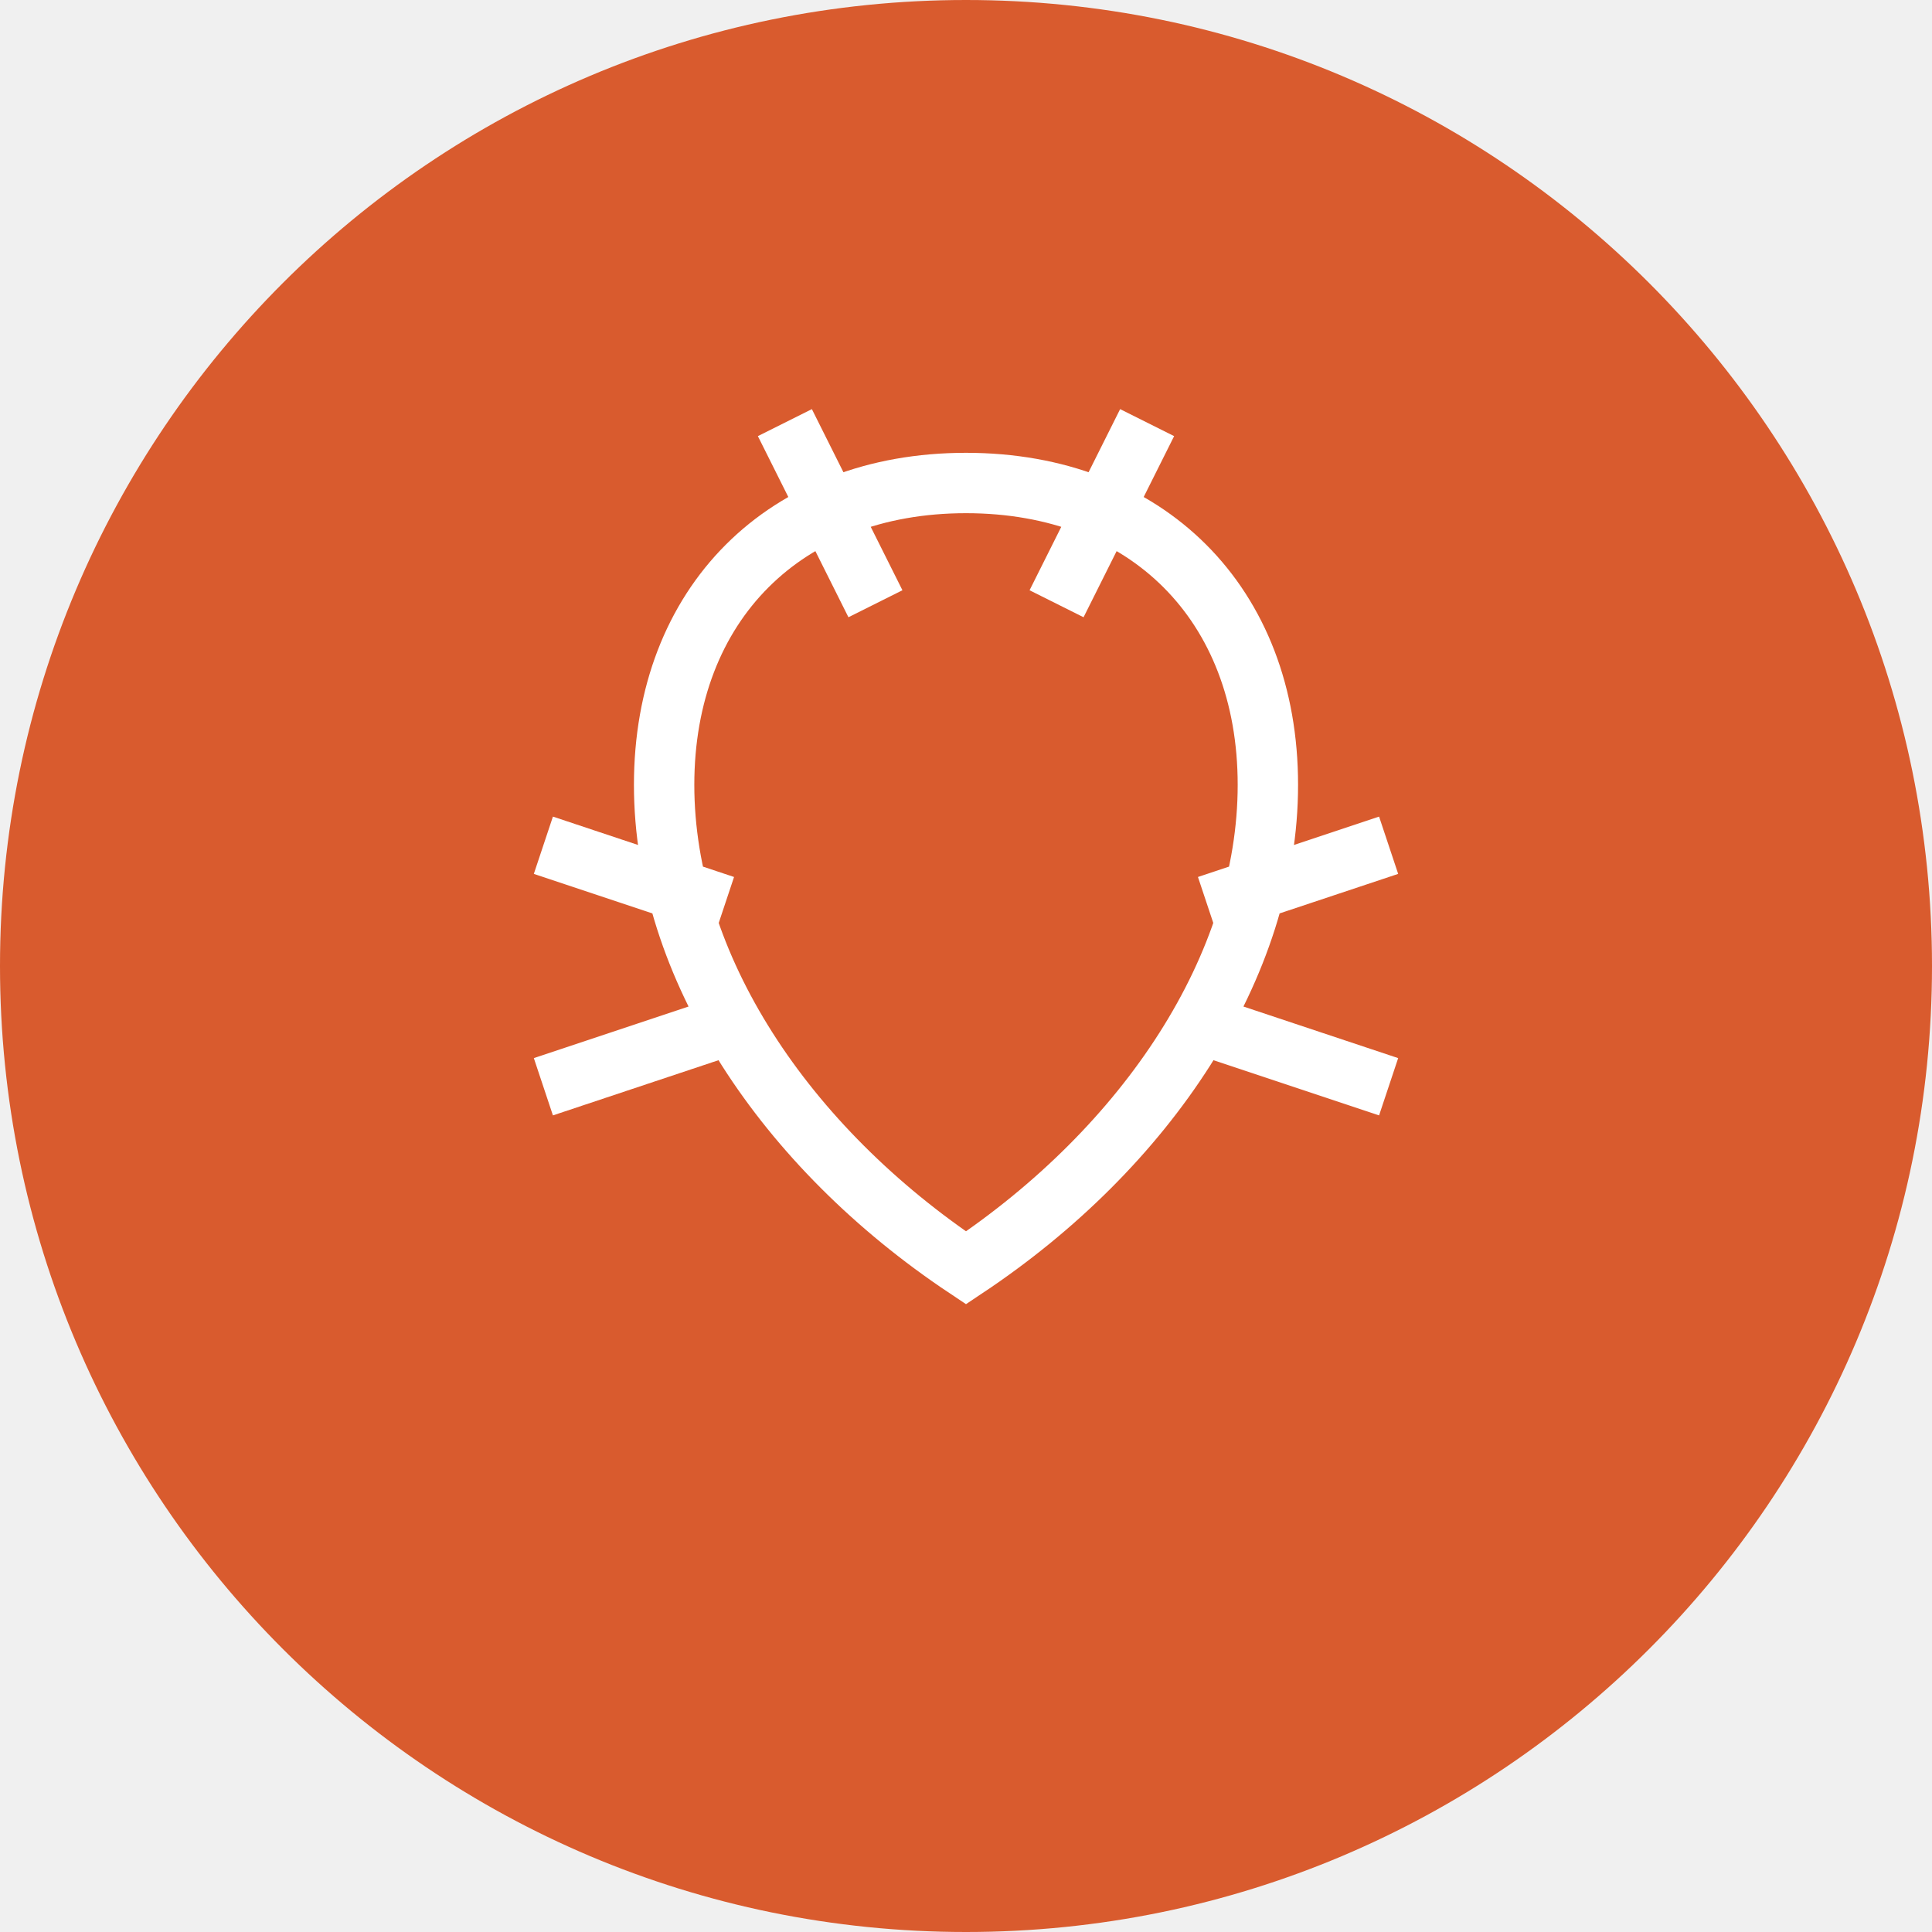
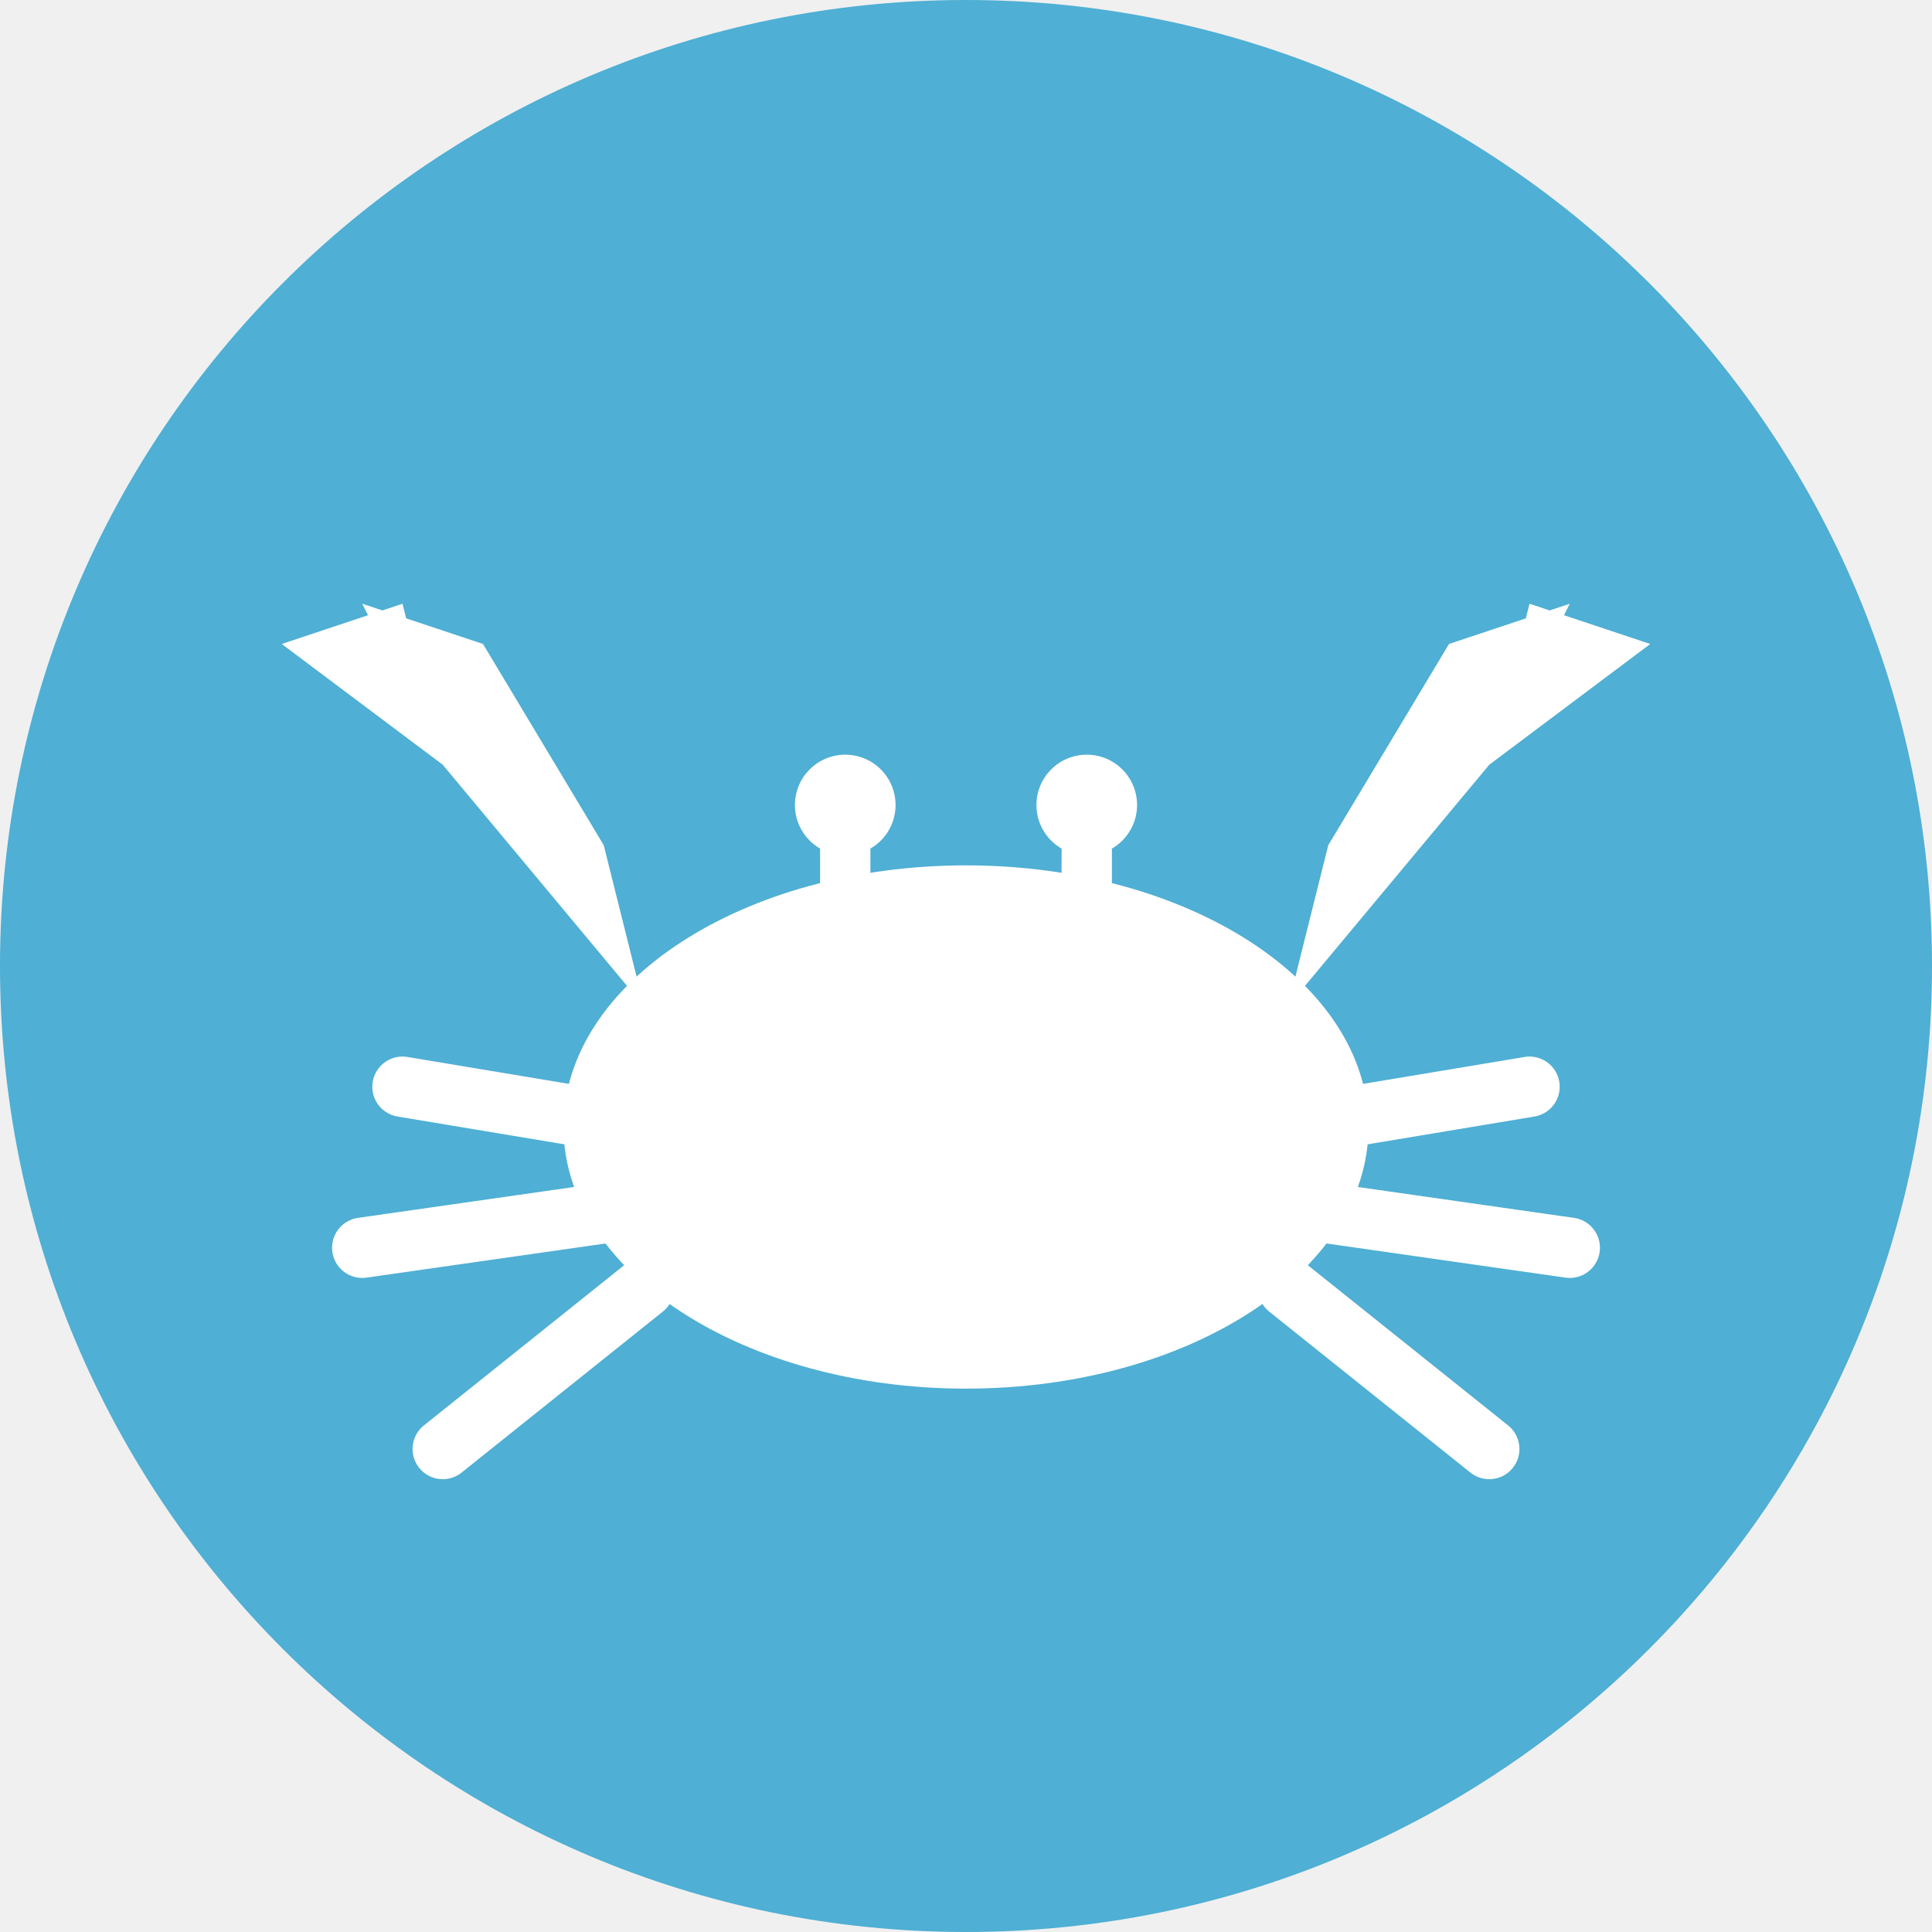
- <svg xmlns="http://www.w3.org/2000/svg" viewBox="0 0 64 64" role="img" aria-labelledby="title-crustaceos">
-   <circle cx="32" cy="32" r="32" fill="#D95B2E" />
-   <path d="M32 16 C26 16 22 20 22 26 C22 32 26 38 32 42 C38 38 42 32 42 26 C42 20 38 16 32 16 Z M24 30 L18 28 M24 34 L18 36 M40 30 L46 28 M40 34 L46 36 M29 20 L26 14 M35 20 L38 14" stroke="white" stroke-width="2" fill="none" />
+ <svg xmlns="http://www.w3.org/2000/svg" viewBox="0 0 96 96" role="img" aria-labelledby="t">
+   <circle cx="48" cy="48" r="48" fill="#4FAFD4" />
+   <ellipse cx="48" cy="56" rx="20" ry="13" fill="#ffffff" />
+   <path d="M42 48 L42 42 M54 48 L54 42" stroke="#ffffff" stroke-width="2.5" stroke-linecap="round" />
+   <circle cx="42" cy="40" r="2.5" fill="#ffffff" />
+   <circle cx="54" cy="40" r="2.5" fill="#ffffff" />
+   <path d="M32 56 L20 54 M32 60 L18 62 M32 64 L22 72" stroke="#ffffff" stroke-width="3" stroke-linecap="round" fill="none" />
+   <path d="M64 56 L76 54 M64 60 L78 62 M64 64 L74 72" stroke="#ffffff" stroke-width="3" stroke-linecap="round" fill="none" />
+   <g>
+     <path d="M32 50 L22 38 L18 30 L24 32 L30 42 Z" fill="#ffffff" />
+     <path d="M22 38 L14 32 L20 30 Z" fill="#ffffff" />
+   </g>
+   <g>
+     <path d="M64 50 L74 38 L78 30 L72 32 L66 42 Z" fill="#ffffff" />
+     <path d="M74 38 L82 32 L76 30 Z" fill="#ffffff" />
+   </g>
</svg>
